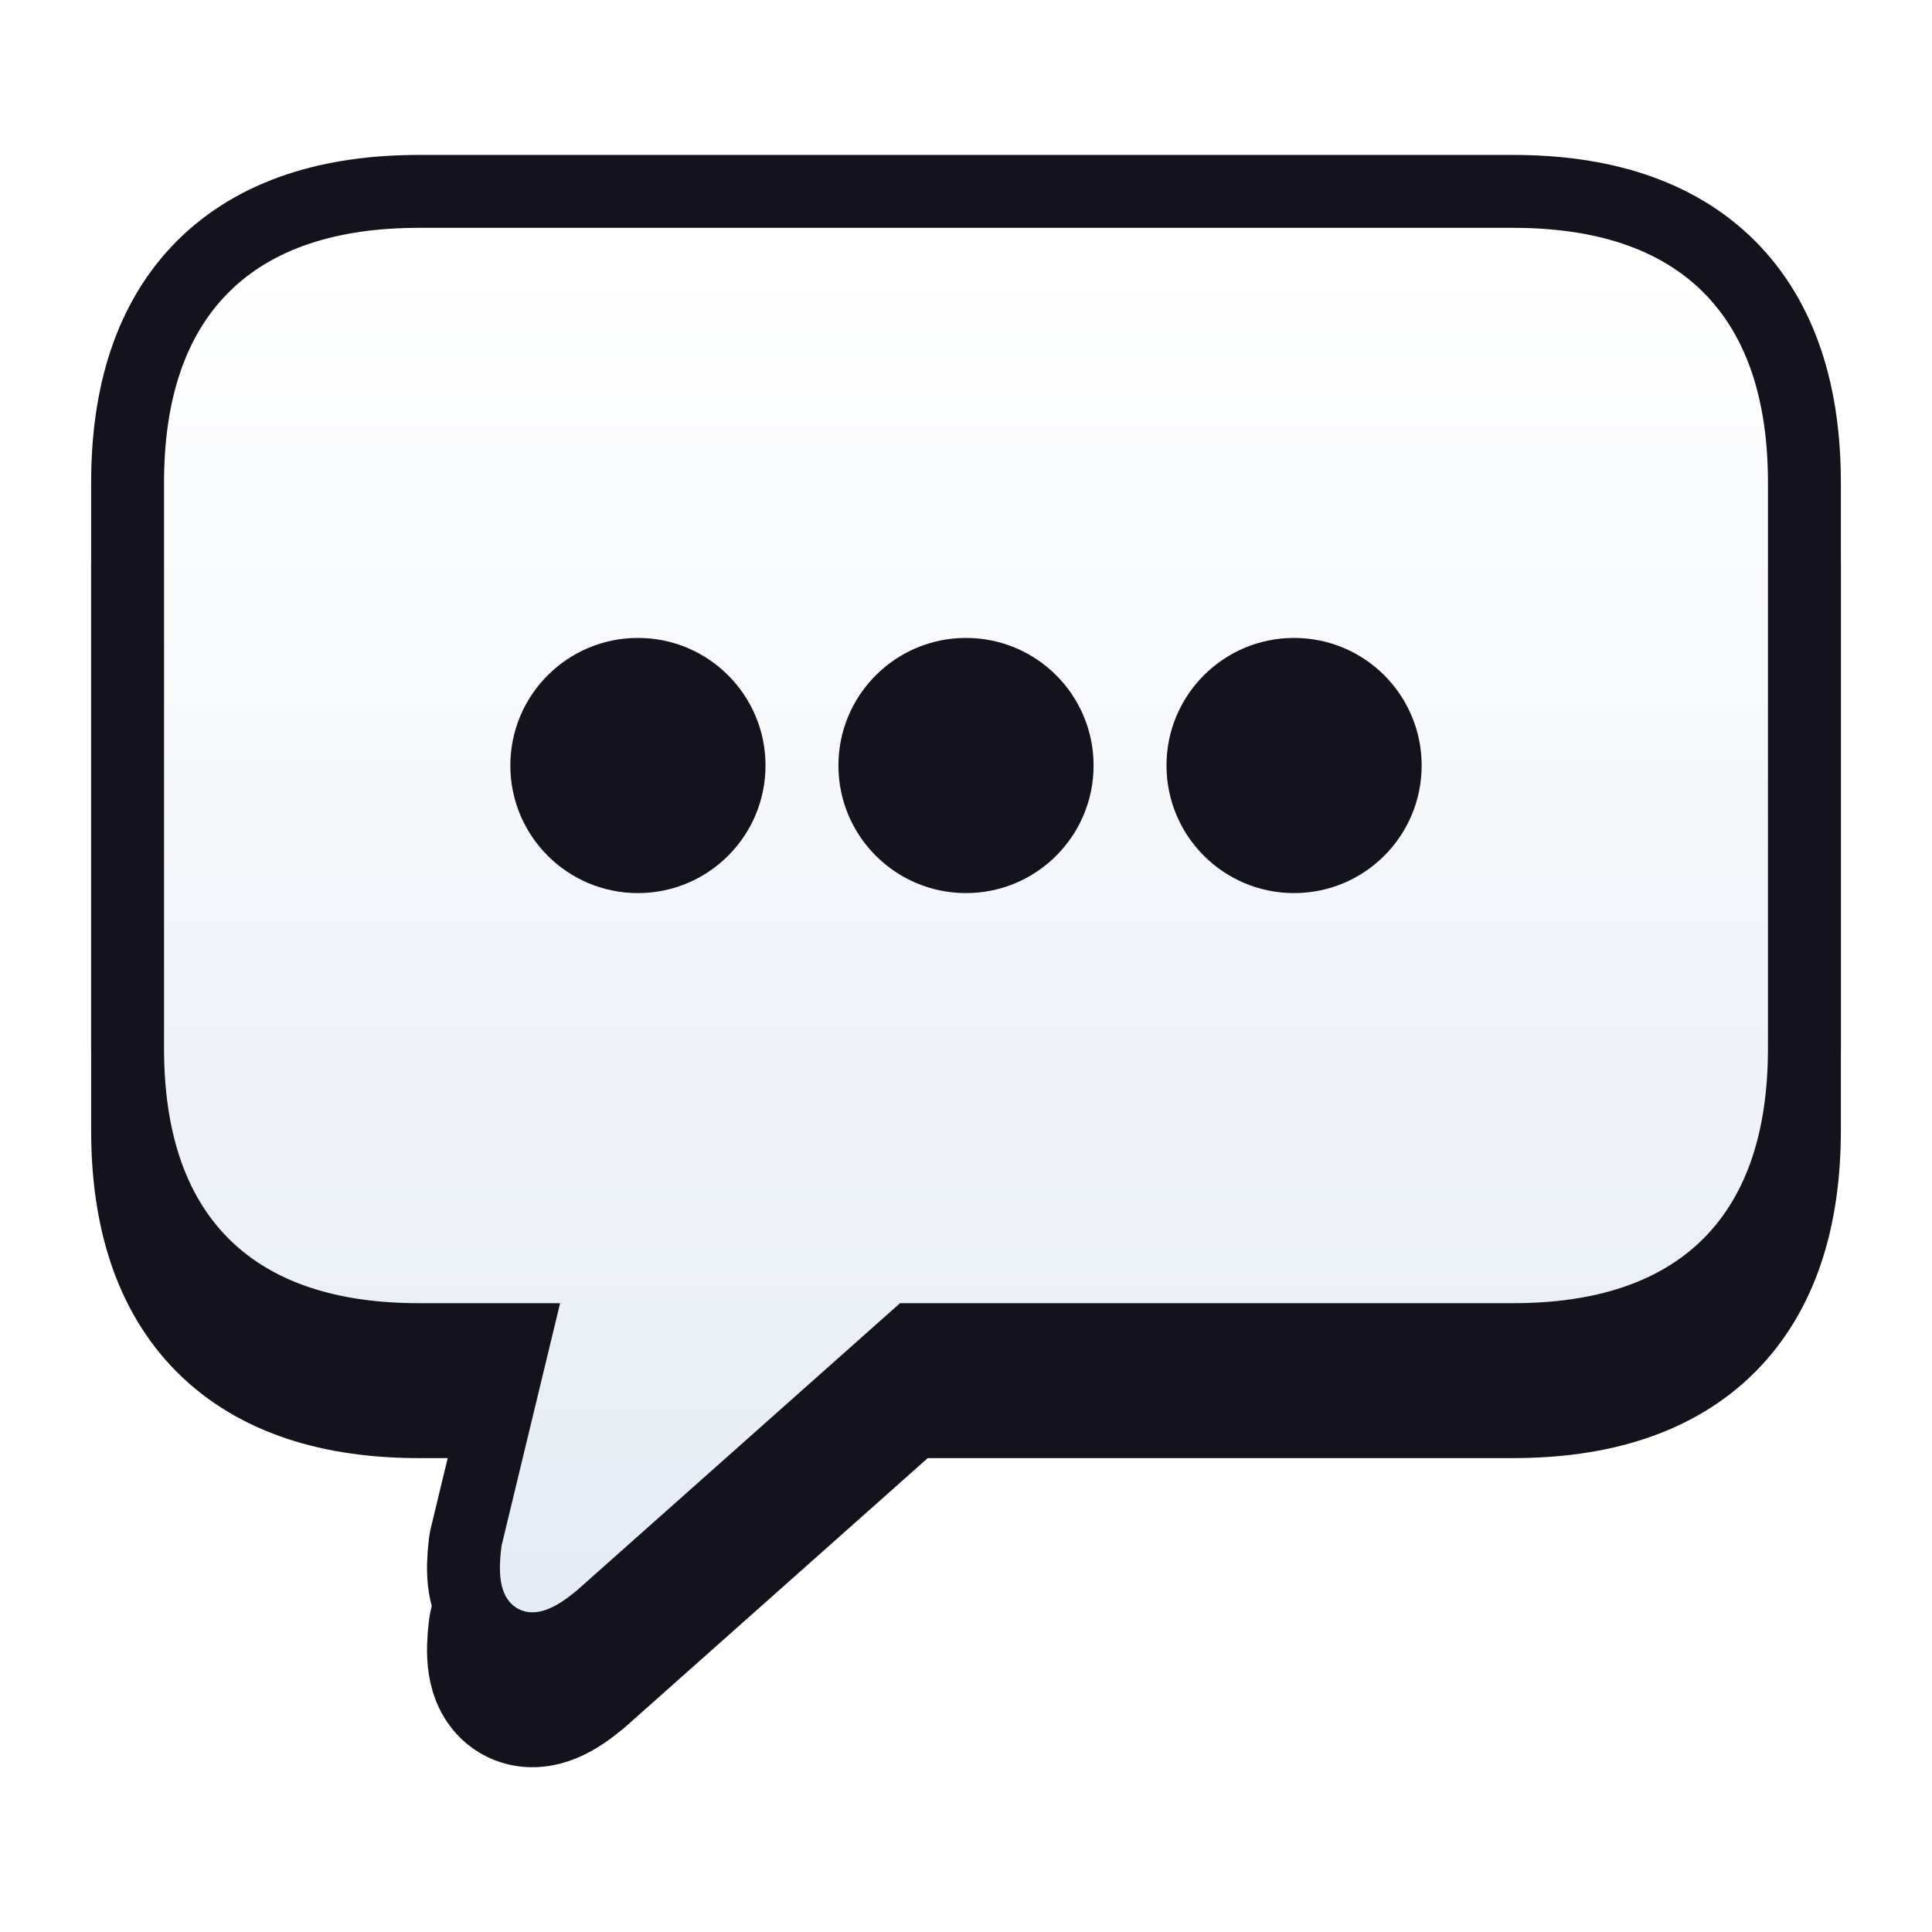
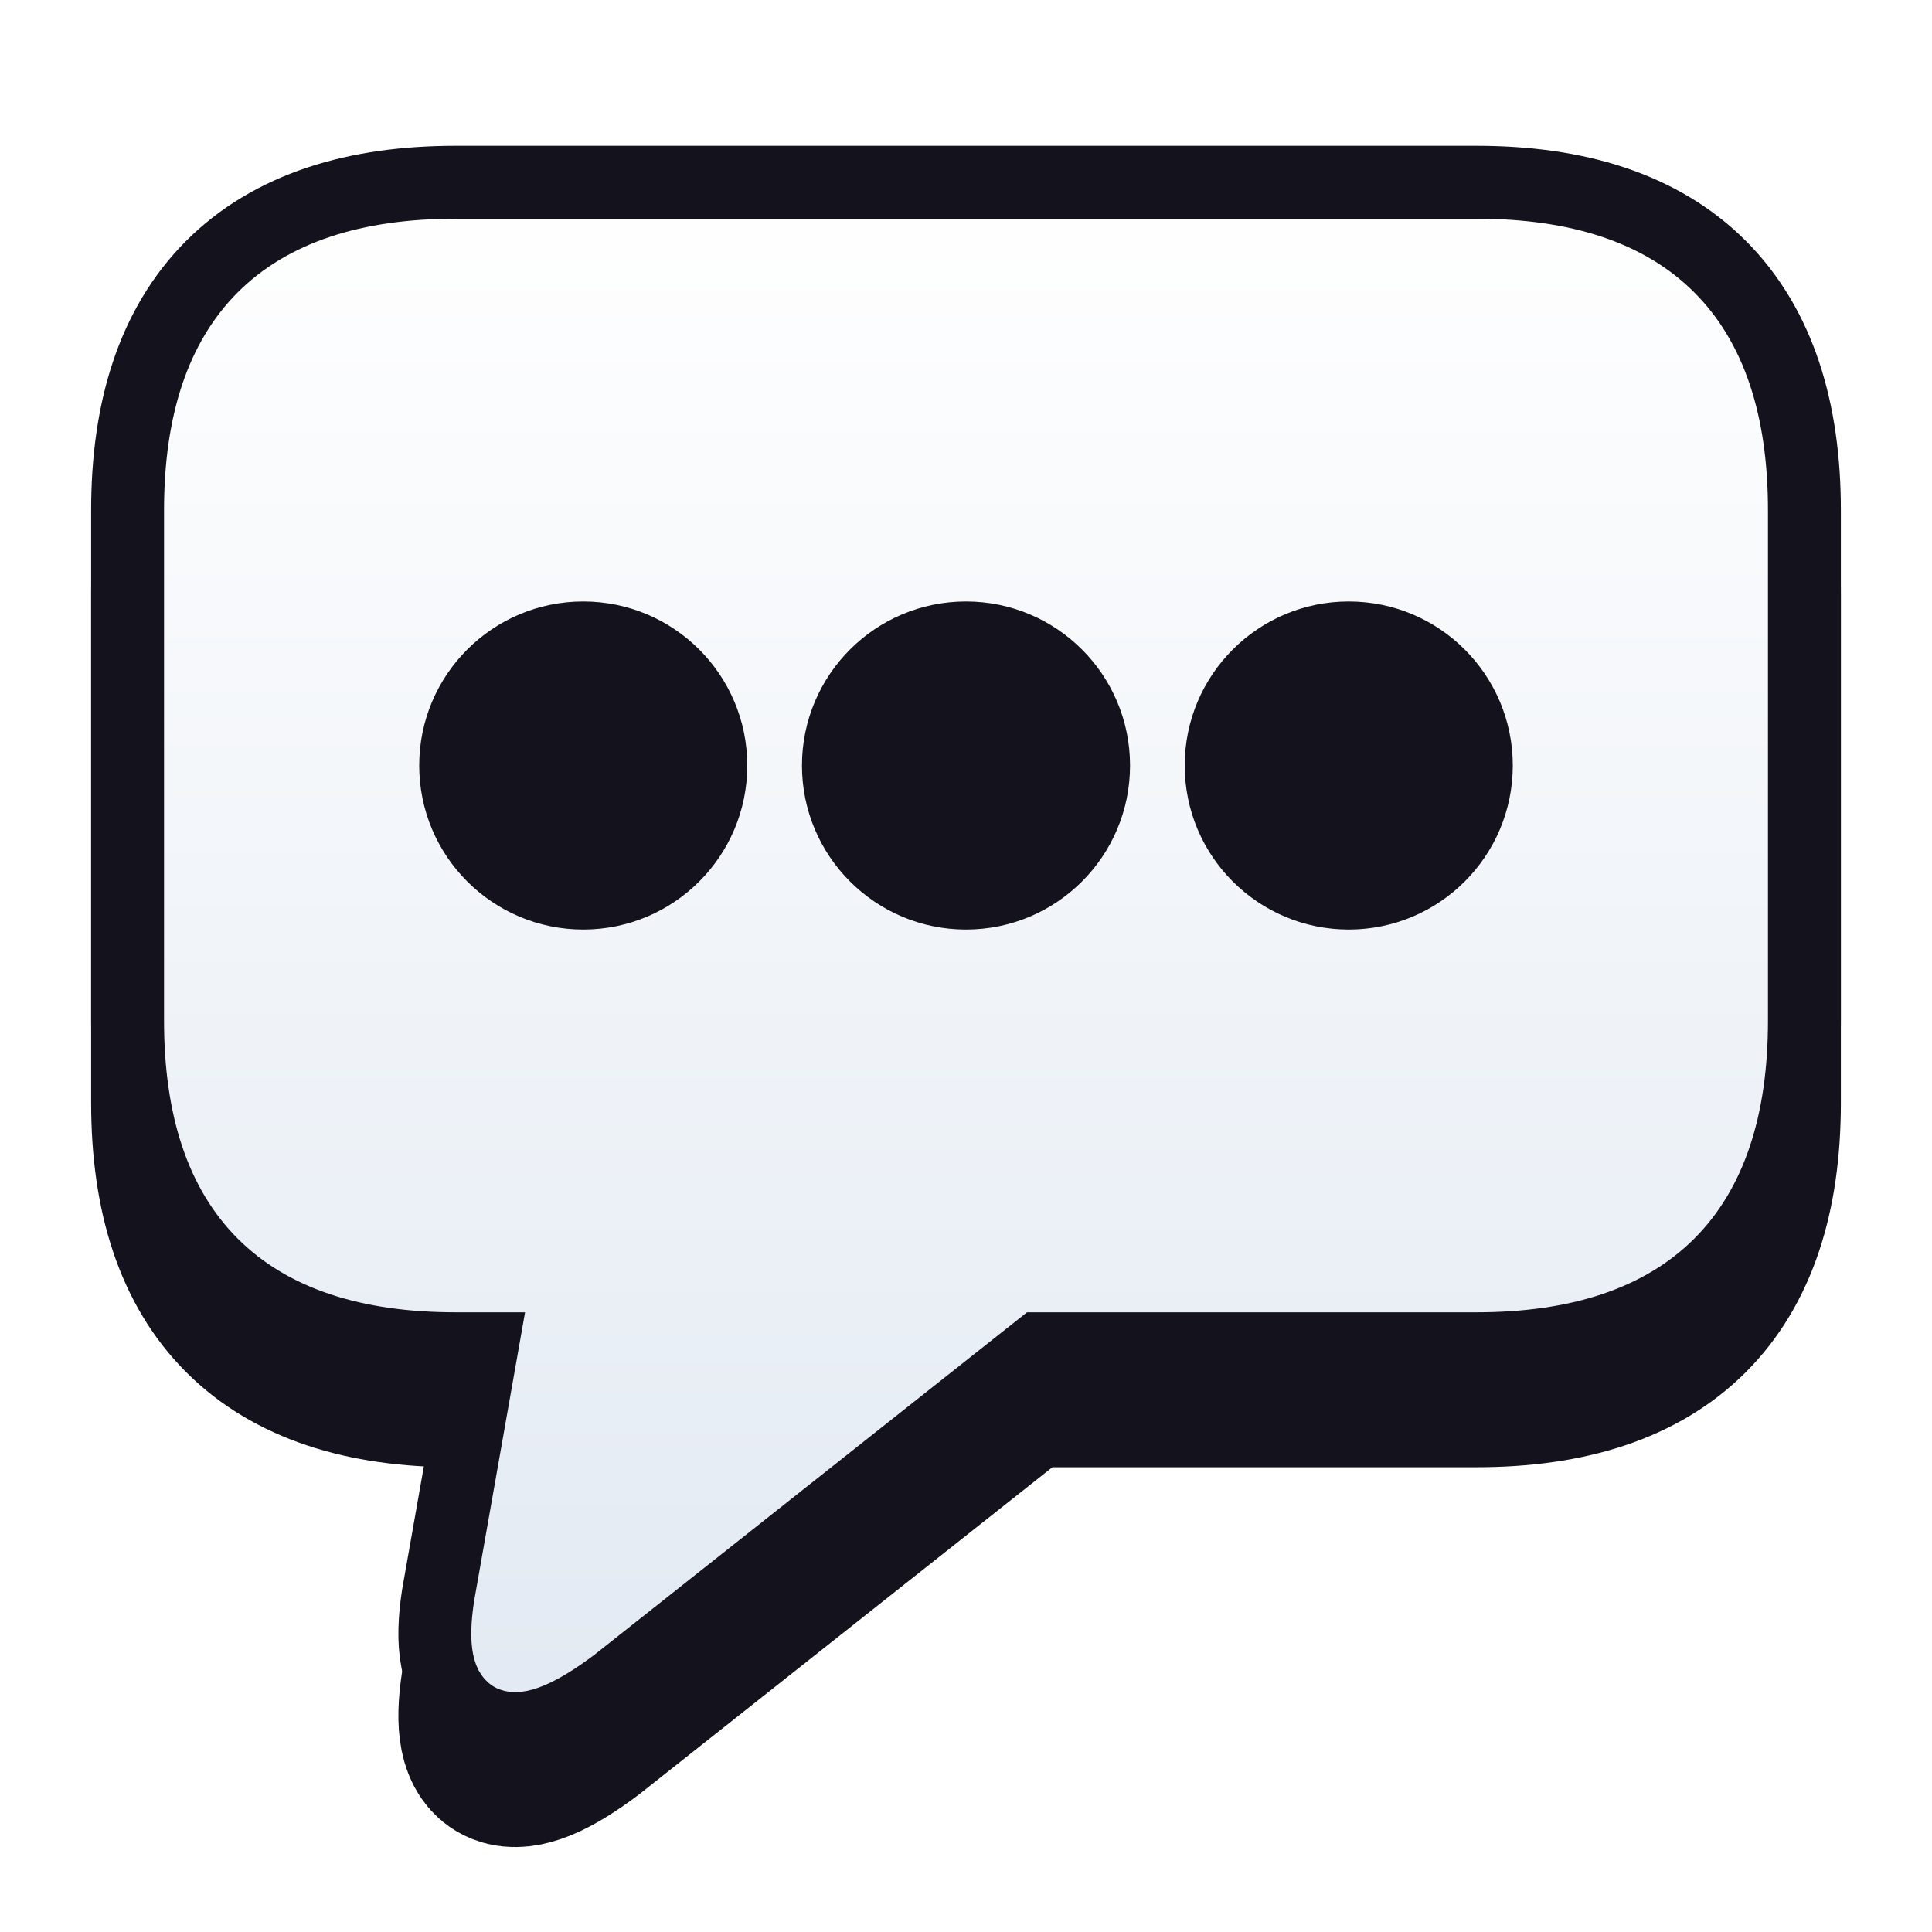
<svg xmlns="http://www.w3.org/2000/svg" viewBox="-6 -6 212 212" width="64" height="64">
  <defs>
-     <linearGradient id="w" x1="0" y1="0" x2="0" y2="1">
+     <linearGradient id="w" gradientUnits="userSpaceOnUse" x1="0" y1="20" x2="0" y2="185">
      <stop offset="0" stop-color="#FFFFFF" />
-       <stop offset="1" stop-color="#E6ECF4" />
+       <stop offset="1" stop-color="#E3EAF3" />
    </linearGradient>
+     <path id="s" d="M44,26 L156,26 Q186,26 186,56 L186,112 Q186,142 156,142 L106,142 L58,180 Q46,189 48,176 L54,142 L44,142 Q14,142 14,112 L14,56 Q14,26 44,26 Z" />
  </defs>
-   <g transform="translate(0.0,0.0)">
-     <g transform="translate(0,-9)">
-       <path d="M40,30 L160,30 Q186,30 186,56 L186,118 Q186,144 160,144 L92,144 L56,176 Q50,181 51,173 L58,144 L40,144 Q14,144 14,118 L14,56 Q14,30 40,30 Z" transform="translate(0,9)" fill="#14121C" stroke="#14121C" stroke-width="20" stroke-linejoin="round" />
-       <path d="M40,30 L160,30 Q186,30 186,56 L186,118 Q186,144 160,144 L92,144 L56,176 Q50,181 51,173 L58,144 L40,144 Q14,144 14,118 L14,56 Q14,30 40,30 Z" fill="#14121C" stroke="#14121C" stroke-width="20" stroke-linejoin="round" />
-       <path d="M40,30 L160,30 Q186,30 186,56 L186,118 Q186,144 160,144 L92,144 L56,176 Q50,181 51,173 L58,144 L40,144 Q14,144 14,118 L14,56 Q14,30 40,30 Z" fill="url(#w)" stroke="url(#w)" stroke-width="4" stroke-linejoin="round" />
-       <circle cx="64" cy="87" r="14" fill="#14121C" />
-       <circle cx="100" cy="87" r="14" fill="#14121C" />
-       <circle cx="136" cy="87" r="14" fill="#14121C" />
-     </g>
+   <g transform="translate(0,-6)" stroke-linejoin="round">
+     <use href="#s" transform="translate(0,9)" fill="#14121C" stroke="#14121C" stroke-width="20" />
+     <use href="#s" fill="#14121C" stroke="#14121C" stroke-width="20" />
+     <use href="#s" fill="url(#w)" stroke="url(#w)" stroke-width="4" />
+     <circle cx="58" cy="84" r="18" fill="#14121C" />
+     <circle cx="100" cy="84" r="18" fill="#14121C" />
+     <circle cx="142" cy="84" r="18" fill="#14121C" />
  </g>
</svg>
